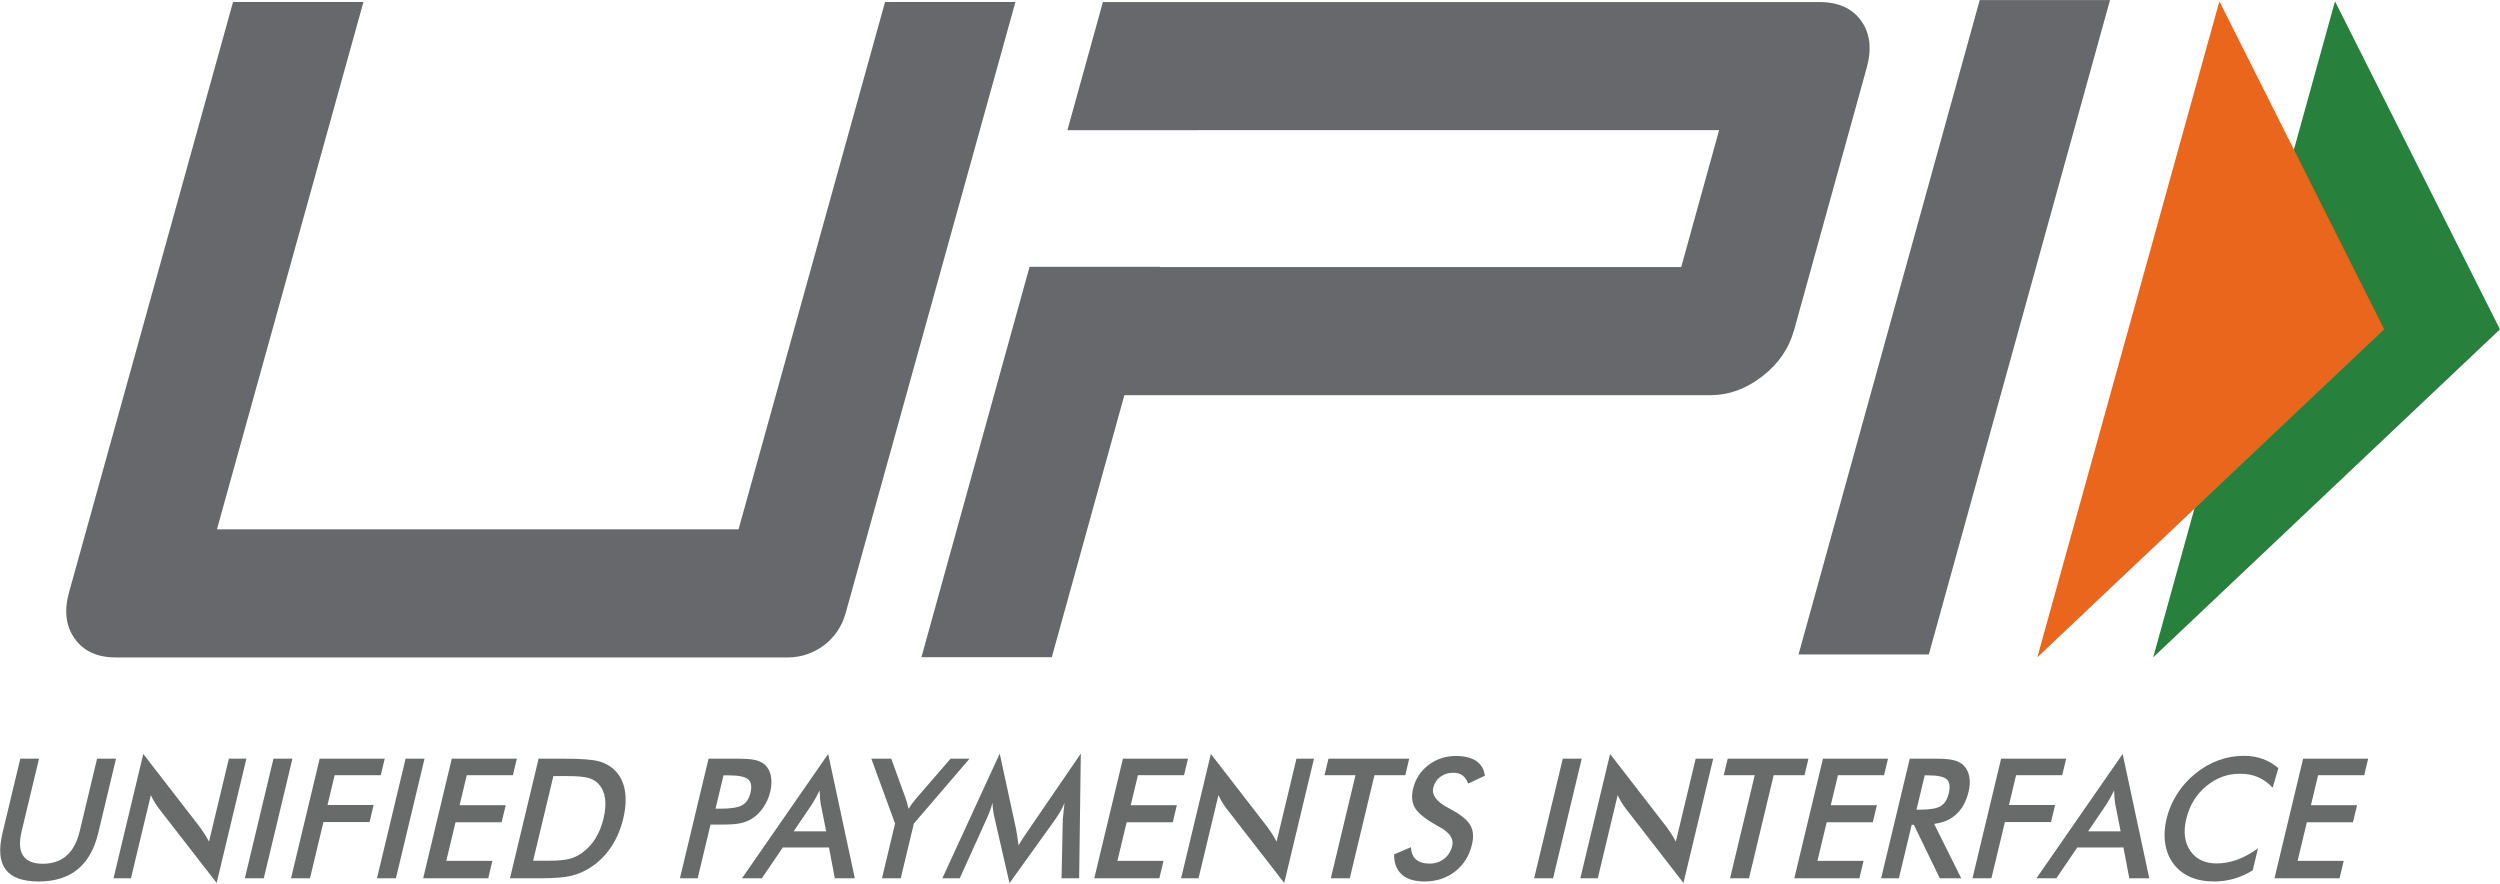
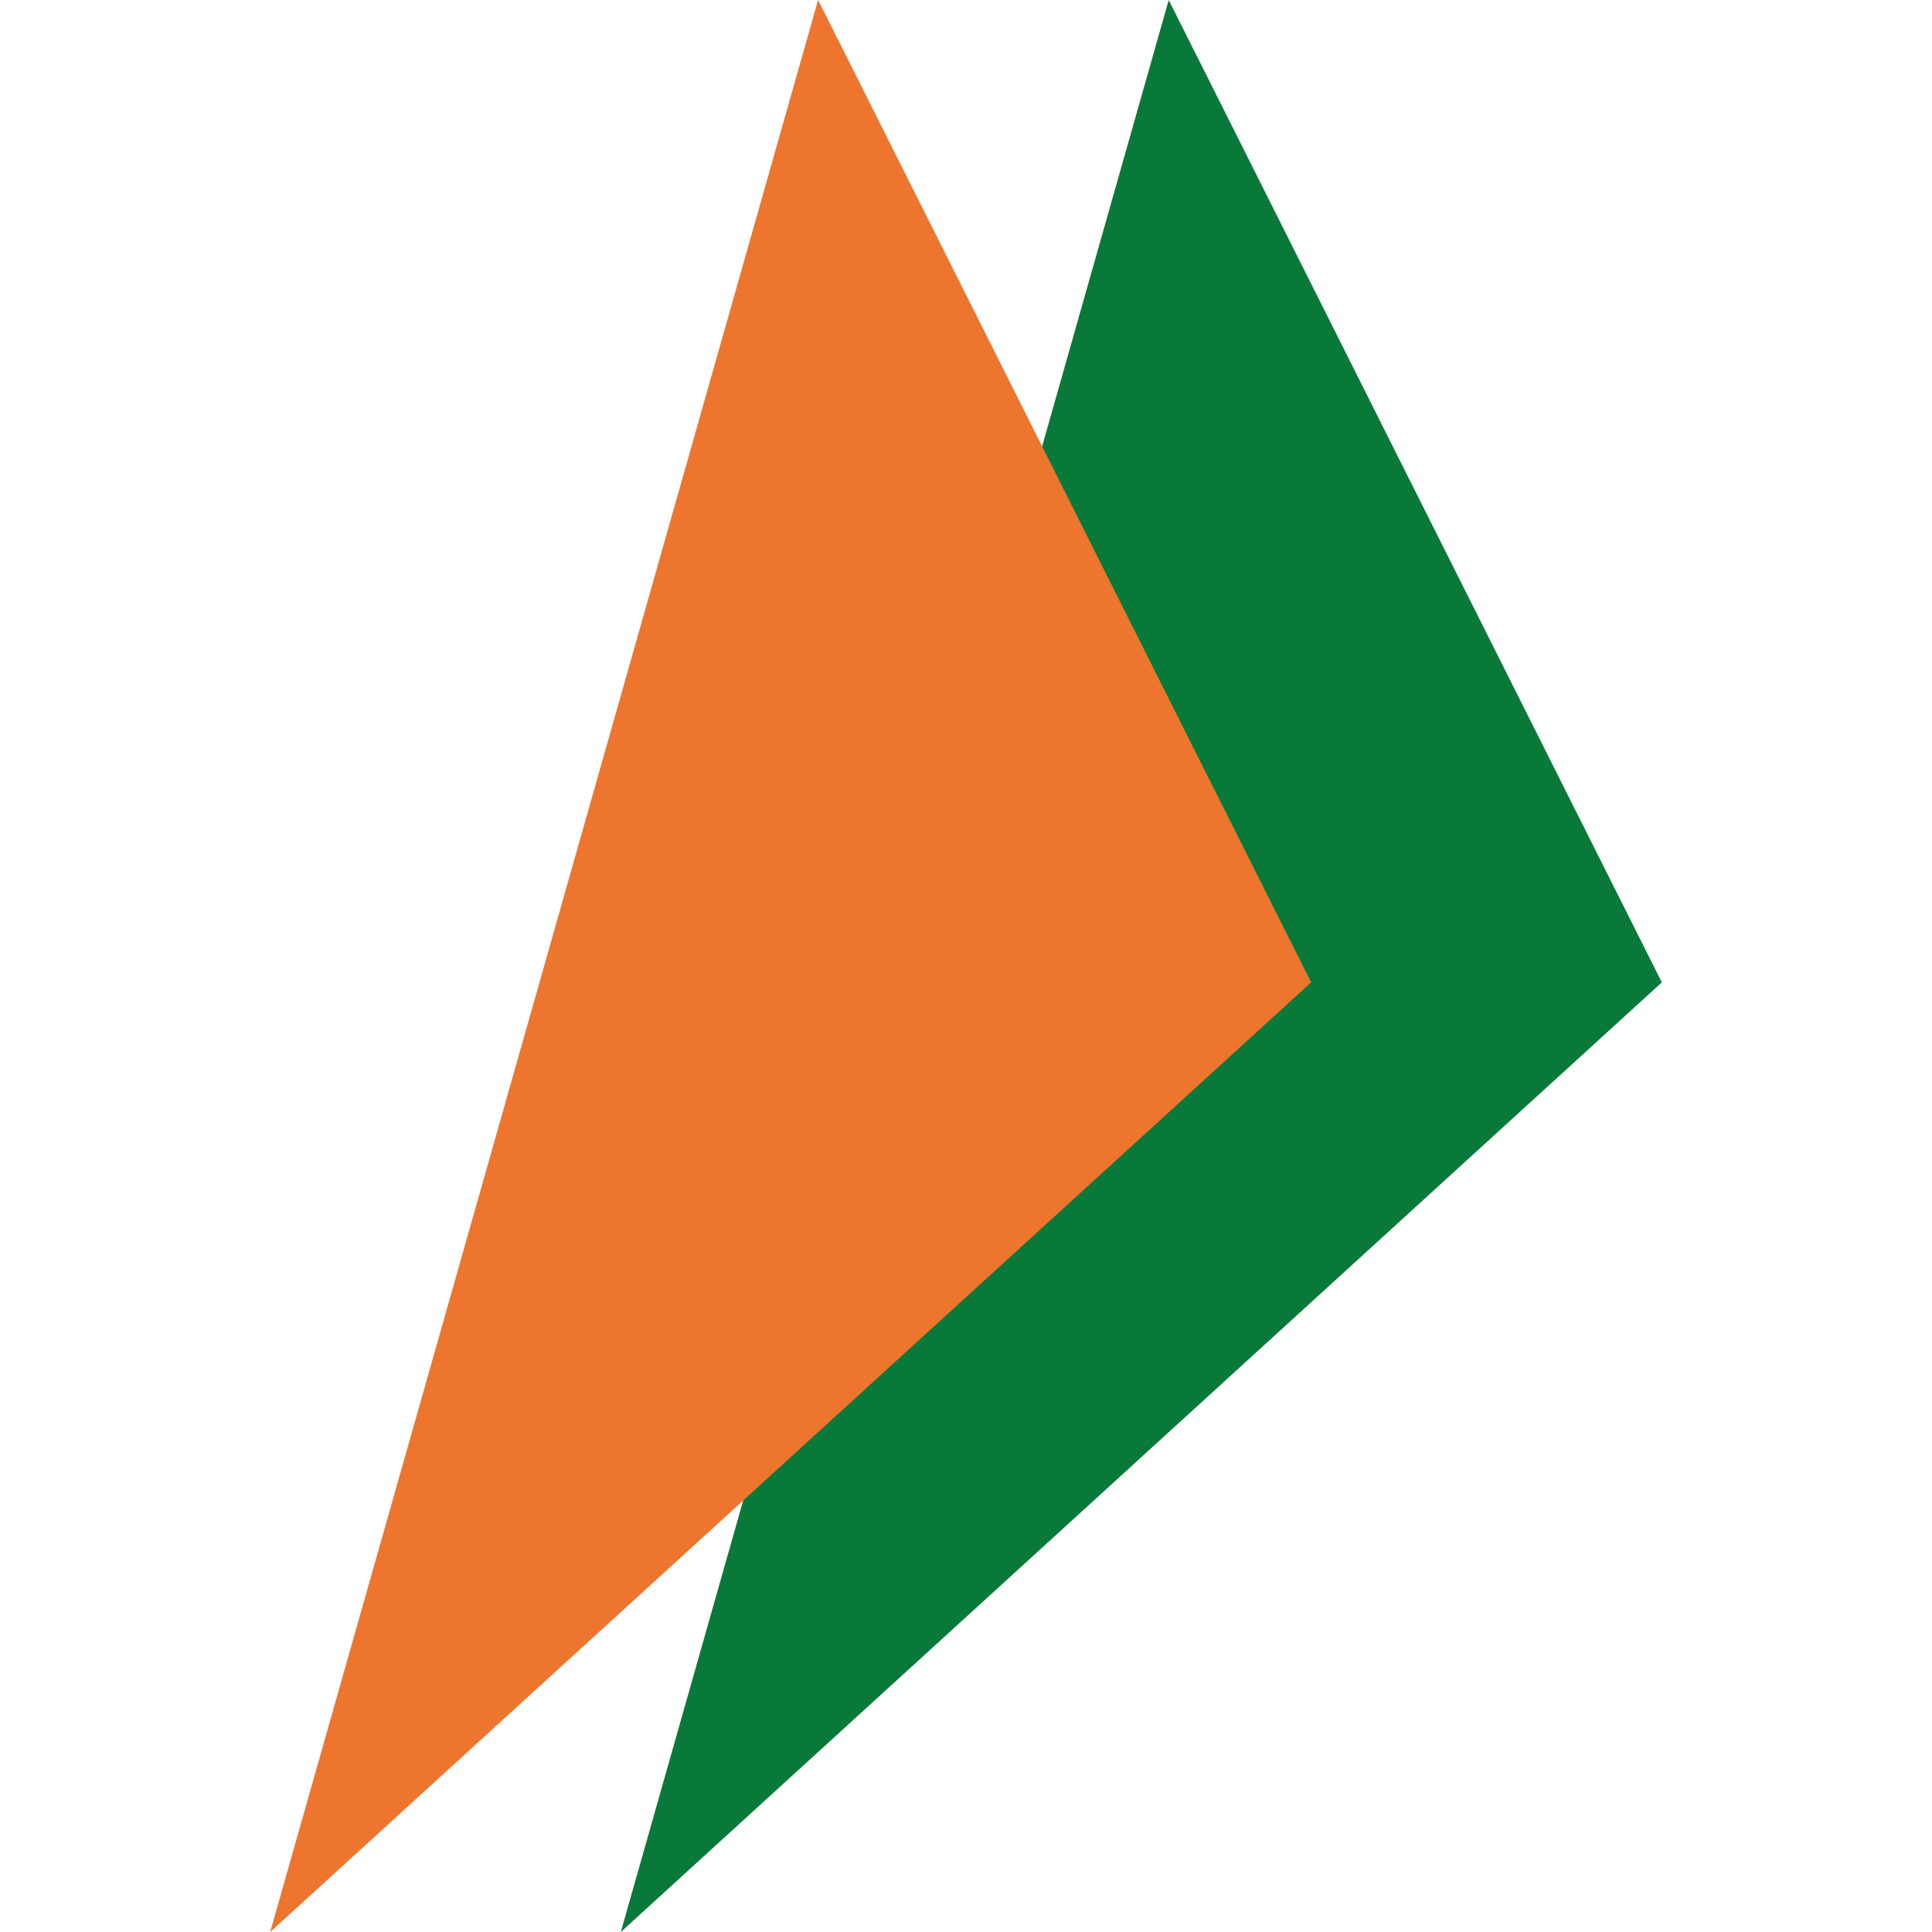
- <svg xmlns="http://www.w3.org/2000/svg" id="svg347" version="1.1" viewBox="0 0 130.54 46.118" height="46.118mm" width="130.54mm">
-   <defs id="defs341">
-     <clipPath id="clipPath28" clipPathUnits="userSpaceOnUse">
-       <path id="path26" d="M 0,216 H 432 V 0 H 0 Z" />
-     </clipPath>
-   </defs>
-   <g id="layer1">
-     <g id="g22" transform="matrix(0.3527778,0,0,-0.3527778,-10.92632,61.15863)">
-       <g id="g24" clip-path="url(#clipPath28)">
-         <g id="g30" transform="translate(33.9766,61.0674)">
-           <path d="M 0,0 H 2.77 L 0.196,-10.751 c -0.382,-1.595 -0.31,-2.796 0.218,-3.597 0.526,-0.802 1.505,-1.203 2.936,-1.203 1.422,0 2.588,0.401 3.499,1.203 0.912,0.801 1.559,2.002 1.941,3.597 L 11.363,0 h 2.806 l -2.637,-11.017 c -0.573,-2.394 -1.594,-4.186 -3.056,-5.374 -1.463,-1.19 -3.381,-1.784 -5.754,-1.784 -2.375,0 -4.004,0.593 -4.891,1.778 -0.888,1.184 -1.043,2.978 -0.468,5.38 z" style="fill:#696a6a;fill-opacity:1;fill-rule:nonzero;stroke:none" id="path32" />
-         </g>
-         <g id="g34" transform="translate(47.7734,43.3633)">
-           <path d="M 0,0 4.406,18.405 12.778,7.582 C 13.002,7.277 13.228,6.95 13.451,6.603 13.674,6.256 13.902,5.866 14.136,5.43 l 2.939,12.274 h 2.593 L 15.265,-0.687 6.717,10.329 C 6.488,10.626 6.275,10.94 6.076,11.271 5.875,11.602 5.694,11.949 5.528,12.311 L 2.581,0 Z" style="fill:#696a6a;fill-opacity:1;fill-rule:nonzero;stroke:none" id="path36" />
-         </g>
-         <g id="g38" transform="translate(67.2119,43.3633)">
-           <path d="M 0,0 4.238,17.704 H 7.042 L 2.805,0 Z" style="fill:#696a6a;fill-opacity:1;fill-rule:nonzero;stroke:none" id="path40" />
-         </g>
-         <g id="g42" transform="translate(74.0488,43.3633)">
-           <path d="m 0,0 4.238,17.704 h 9.63 L 13.283,15.262 H 6.458 L 5.401,10.848 h 6.825 L 11.622,8.321 H 4.796 L 2.805,0 Z" style="fill:#696a6a;fill-opacity:1;fill-rule:nonzero;stroke:none" id="path44" />
-         </g>
-         <g id="g46" transform="translate(86.7686,43.3633)">
-           <path d="M 0,0 4.238,17.704 H 7.042 L 2.805,0 Z" style="fill:#696a6a;fill-opacity:1;fill-rule:nonzero;stroke:none" id="path48" />
-         </g>
-         <g id="g50" transform="translate(93.6055,43.3633)">
-           <path d="m 0,0 4.238,17.704 h 9.63 L 13.283,15.262 H 6.458 L 5.395,10.824 H 12.22 L 11.616,8.296 H 4.791 l -1.37,-5.72 h 6.825 L 9.63,0 Z" style="fill:#696a6a;fill-opacity:1;fill-rule:nonzero;stroke:none" id="path52" />
-         </g>
-         <g id="g54" transform="translate(109.8818,45.9639)">
-           <path d="m 0,0 h 2.358 c 1.296,0 2.29,0.089 2.981,0.266 0.691,0.177 1.325,0.476 1.906,0.895 0.789,0.571 1.448,1.283 1.978,2.134 0.529,0.85 0.93,1.841 1.2,2.97 0.269,1.129 0.343,2.117 0.221,2.966 -0.123,0.852 -0.441,1.563 -0.956,2.136 -0.387,0.418 -0.898,0.718 -1.536,0.896 -0.639,0.176 -1.679,0.265 -3.125,0.265 H 4.013 2.999 Z m -3.427,-2.601 4.238,17.705 h 3.783 c 2.46,0 4.16,-0.126 5.102,-0.38 0.94,-0.255 1.717,-0.681 2.328,-1.277 0.811,-0.782 1.327,-1.786 1.549,-3.01 C 13.794,9.211 13.716,7.812 13.34,6.24 12.964,4.668 12.373,3.275 11.567,2.062 10.763,0.848 9.766,-0.153 8.58,-0.943 7.683,-1.54 6.721,-1.965 5.699,-2.22 4.674,-2.473 3.146,-2.601 1.11,-2.601 H 0.355 Z" style="fill:#696a6a;fill-opacity:1;fill-rule:nonzero;stroke:none" id="path56" />
-         </g>
-         <g id="g58" transform="translate(136.8799,53.666)">
-           <path d="M 0,0 H 0.72 C 2.275,0 3.354,0.175 3.956,0.521 4.559,0.867 4.964,1.48 5.174,2.359 5.4,3.302 5.283,3.968 4.821,4.354 4.359,4.741 3.387,4.936 1.902,4.936 h -0.72 z m -0.741,-2.356 -1.902,-7.947 H -5.271 L -1.032,7.401 H 3.211 C 4.468,7.401 5.377,7.331 5.937,7.19 6.495,7.05 6.956,6.817 7.32,6.494 7.763,6.083 8.054,5.529 8.194,4.832 8.333,4.134 8.303,3.366 8.103,2.529 7.901,1.69 7.563,0.916 7.087,0.206 6.611,-0.503 6.053,-1.06 5.415,-1.462 4.897,-1.785 4.326,-2.015 3.7,-2.151 3.073,-2.289 2.132,-2.356 0.875,-2.356 H 0.322 Z" style="fill:#696a6a;fill-opacity:1;fill-rule:nonzero;stroke:none" id="path60" />
-         </g>
-         <g id="g62" transform="translate(148.4458,50.3164)">
-           <path d="M 0,0 H 4.809 L 4.006,4.04 C 3.968,4.297 3.932,4.593 3.901,4.928 3.872,5.263 3.852,5.636 3.839,6.047 3.653,5.66 3.466,5.299 3.279,4.964 3.093,4.63 2.912,4.322 2.734,4.04 Z M 6.092,-6.953 5.225,-2.394 H -1.612 L -4.707,-6.953 H -7.652 L 5.109,11.452 9.05,-6.953 Z" style="fill:#696a6a;fill-opacity:1;fill-rule:nonzero;stroke:none" id="path64" />
-         </g>
-         <g id="g66" transform="translate(161.5161,43.3633)">
-           <path d="m 0,0 1.938,8.103 -3.512,9.601 h 2.947 l 2.18,-6.01 c 0.05,-0.154 0.11,-0.355 0.179,-0.605 0.07,-0.25 0.138,-0.519 0.202,-0.81 0.176,0.282 0.357,0.55 0.538,0.799 0.181,0.25 0.364,0.479 0.549,0.689 l 5.133,5.937 H 12.96 L 4.72,8.103 2.781,0 Z" style="fill:#696a6a;fill-opacity:1;fill-rule:nonzero;stroke:none" id="path68" />
-         </g>
-         <g id="g70" transform="translate(188.2803,52.1074)">
-           <path d="M 0,0 C 0.001,0.137 0.041,0.515 0.119,1.136 0.179,1.652 0.226,2.08 0.26,2.419 0.093,2.015 -0.104,1.611 -0.33,1.209 -0.557,0.806 -0.817,0.395 -1.114,-0.025 l -6.773,-9.433 -2.21,9.626 c -0.094,0.396 -0.166,0.779 -0.214,1.149 -0.048,0.371 -0.081,0.738 -0.097,1.102 -0.096,-0.372 -0.218,-0.76 -0.367,-1.168 -0.149,-0.407 -0.327,-0.833 -0.536,-1.276 l -3.938,-8.719 h -2.58 l 8.495,18.455 2.418,-11.175 c 0.035,-0.177 0.086,-0.472 0.148,-0.883 0.062,-0.411 0.135,-0.919 0.22,-1.523 0.286,0.508 0.698,1.152 1.24,1.934 0.144,0.21 0.254,0.371 0.328,0.484 L 2.667,9.711 2.422,-8.744 h -2.606 z" style="fill:#696a6a;fill-opacity:1;fill-rule:nonzero;stroke:none" id="path72" />
-         </g>
-         <g id="g74" transform="translate(192.9419,43.3633)">
-           <path d="m 0,0 4.239,17.704 h 9.63 L 13.284,15.262 H 6.458 L 5.396,10.824 h 6.825 L 11.617,8.296 H 4.791 L 3.422,2.576 h 6.825 L 9.629,0 Z" style="fill:#696a6a;fill-opacity:1;fill-rule:nonzero;stroke:none" id="path76" />
-         </g>
-         <g id="g78" transform="translate(205.791,43.3633)">
-           <path d="M 0,0 4.406,18.405 12.778,7.582 C 13.002,7.277 13.228,6.95 13.451,6.603 13.674,6.256 13.902,5.866 14.136,5.43 l 2.939,12.274 h 2.594 L 15.265,-0.687 6.717,10.329 C 6.488,10.626 6.275,10.94 6.076,11.271 5.875,11.602 5.694,11.949 5.528,12.311 L 2.581,0 Z" style="fill:#696a6a;fill-opacity:1;fill-rule:nonzero;stroke:none" id="path80" />
-         </g>
-         <g id="g82" transform="translate(234.4102,58.625)">
-           <path d="M 0,0 -3.653,-15.262 H -6.458 L -2.806,0 h -4.585 l 0.585,2.442 H 5.146 L 4.562,0 Z" style="fill:#696a6a;fill-opacity:1;fill-rule:nonzero;stroke:none" id="path84" />
-         </g>
-         <g id="g86" transform="translate(237.3213,46.9072)">
-           <path d="M 0,0 2.494,1.063 C 2.519,0.274 2.763,-0.329 3.229,-0.744 3.695,-1.16 4.368,-1.367 5.25,-1.367 c 0.832,0 1.552,0.238 2.156,0.714 0.605,0.475 1.004,1.112 1.195,1.91 C 8.85,2.298 8.229,3.225 6.744,4.038 6.536,4.159 6.376,4.248 6.266,4.305 4.591,5.256 3.529,6.117 3.081,6.887 2.634,7.657 2.542,8.598 2.808,9.71 c 0.345,1.443 1.103,2.612 2.272,3.507 1.169,0.895 2.527,1.343 4.076,1.343 1.273,0 2.278,-0.252 3.013,-0.756 0.736,-0.505 1.156,-1.228 1.26,-2.171 L 10.96,10.472 c -0.214,0.556 -0.496,0.963 -0.846,1.222 -0.351,0.258 -0.795,0.387 -1.328,0.387 -0.754,0 -1.402,-0.203 -1.943,-0.604 C 6.305,11.073 5.952,10.533 5.789,9.855 5.535,8.791 6.272,7.8 8.001,6.881 8.134,6.809 8.238,6.751 8.313,6.711 9.826,5.906 10.81,5.117 11.261,4.347 11.713,3.576 11.802,2.615 11.525,1.463 11.124,-0.215 10.291,-1.547 9.025,-2.534 7.759,-3.521 6.249,-4.015 4.498,-4.015 c -1.471,0 -2.592,0.346 -3.364,1.04 C 0.36,-2.282 -0.018,-1.291 0,0" style="fill:#696a6a;fill-opacity:1;fill-rule:nonzero;stroke:none" id="path88" />
-         </g>
-         <g id="g90" transform="translate(258.0459,43.3633)">
-           <path d="M 0,0 4.238,17.704 H 7.043 L 2.805,0 Z" style="fill:#696a6a;fill-opacity:1;fill-rule:nonzero;stroke:none" id="path92" />
-         </g>
-         <g id="g94" transform="translate(264.8828,43.3633)">
-           <path d="M 0,0 4.406,18.405 12.778,7.582 C 13.002,7.277 13.228,6.95 13.451,6.603 13.674,6.256 13.902,5.866 14.136,5.43 l 2.939,12.274 h 2.593 L 15.265,-0.687 6.717,10.329 c -0.229,0.297 -0.443,0.611 -0.642,0.942 -0.2,0.331 -0.382,0.678 -0.548,1.04 L 2.581,0 Z" style="fill:#696a6a;fill-opacity:1;fill-rule:nonzero;stroke:none" id="path96" />
-         </g>
-         <g id="g98" transform="translate(293.502,58.625)">
-           <path d="M 0,0 -3.654,-15.262 H -6.458 L -2.806,0 h -4.585 l 0.585,2.442 H 5.146 L 4.562,0 Z" style="fill:#696a6a;fill-opacity:1;fill-rule:nonzero;stroke:none" id="path100" />
-         </g>
-         <g id="g102" transform="translate(296.5557,43.3633)">
-           <path d="m 0,0 4.238,17.704 h 9.63 L 13.284,15.262 H 6.459 L 5.396,10.824 h 6.825 L 11.616,8.296 H 4.791 L 3.422,2.576 h 6.825 L 9.63,0 Z" style="fill:#696a6a;fill-opacity:1;fill-rule:nonzero;stroke:none" id="path104" />
-         </g>
-         <g id="g106" transform="translate(314.6416,53.5225)">
-           <path d="M 0,0 H 0.508 C 1.992,0 3.021,0.176 3.593,0.531 4.165,0.886 4.561,1.514 4.775,2.418 5.009,3.393 4.913,4.081 4.484,4.479 4.059,4.88 3.138,5.079 1.724,5.079 H 1.216 Z m -0.712,-2.237 -1.897,-7.922 h -2.628 l 4.239,17.704 h 3.913 c 1.147,0 2.019,-0.076 2.614,-0.23 C 6.125,7.162 6.605,6.909 6.968,6.553 7.4,6.127 7.68,5.573 7.81,4.896 7.937,4.22 7.904,3.478 7.712,2.673 7.373,1.254 6.773,0.143 5.913,-0.66 5.053,-1.461 3.951,-1.944 2.608,-2.104 l 4.014,-8.055 H 3.45 l -3.844,7.922 z" style="fill:#696a6a;fill-opacity:1;fill-rule:nonzero;stroke:none" id="path108" />
-         </g>
-         <g id="g110" transform="translate(322.9258,43.3633)">
-           <path d="m 0,0 4.238,17.704 h 9.63 L 13.284,15.262 H 6.458 L 5.401,10.848 h 6.826 L 11.622,8.321 H 4.797 L 2.805,0 Z" style="fill:#696a6a;fill-opacity:1;fill-rule:nonzero;stroke:none" id="path112" />
-         </g>
-         <g id="g114" transform="translate(340.0449,50.3164)">
-           <path d="M 0,0 H 4.81 L 4.007,4.04 C 3.968,4.297 3.933,4.593 3.902,4.928 3.873,5.263 3.853,5.636 3.84,6.047 3.653,5.66 3.466,5.299 3.28,4.964 3.094,4.63 2.912,4.322 2.734,4.04 Z M 6.093,-6.953 5.226,-2.394 H -1.611 L -4.706,-6.953 H -7.652 L 5.109,11.452 9.051,-6.953 Z" style="fill:#696a6a;fill-opacity:1;fill-rule:nonzero;stroke:none" id="path116" />
-         </g>
-         <g id="g118" transform="translate(367.3555,56.7627)">
-           <path d="m 0,0 c -0.627,0.693 -1.341,1.213 -2.143,1.56 -0.8,0.345 -1.688,0.52 -2.663,0.52 -1.885,0 -3.569,-0.621 -5.048,-1.862 -1.481,-1.242 -2.457,-2.85 -2.93,-4.826 -0.457,-1.911 -0.258,-3.486 0.596,-4.727 0.854,-1.242 2.158,-1.864 3.909,-1.864 1.023,0 2.039,0.186 3.051,0.557 1.012,0.371 2.033,0.931 3.06,1.682 l -0.779,-3.254 c -0.887,-0.556 -1.808,-0.972 -2.761,-1.245 -0.954,-0.274 -1.949,-0.411 -2.986,-0.411 -1.32,0 -2.488,0.221 -3.501,0.665 -1.014,0.443 -1.843,1.095 -2.484,1.959 -0.638,0.846 -1.047,1.843 -1.222,2.993 -0.178,1.148 -0.111,2.372 0.199,3.671 0.311,1.297 0.83,2.516 1.555,3.657 0.724,1.141 1.619,2.143 2.681,3.005 1.066,0.871 2.206,1.529 3.42,1.978 1.215,0.446 2.468,0.671 3.757,0.671 1.014,0 1.944,-0.152 2.791,-0.455 C -0.651,3.973 0.131,3.516 0.85,2.901 Z" style="fill:#696a6a;fill-opacity:1;fill-rule:nonzero;stroke:none" id="path120" />
-         </g>
-         <g id="g122" transform="translate(367.627,43.3633)">
-           <path d="m 0,0 4.238,17.704 h 9.63 L 13.283,15.262 H 6.459 L 5.396,10.824 h 6.825 L 11.616,8.296 H 4.791 L 3.422,2.576 h 6.825 L 9.63,0 Z" style="fill:#696a6a;fill-opacity:1;fill-rule:nonzero;stroke:none" id="path124" />
-         </g>
-         <g id="g126" transform="translate(316.4629,76.4951)">
-           <path d="M 0,0 H -19.283 L 7.535,96.855 h 19.284 z" style="fill:#66686c;fill-opacity:1;fill-rule:nonzero;stroke:none" id="path128" />
-         </g>
-         <g id="g130" transform="translate(306.4521,170.2881)">
-           <path d="m 0,0 c -1.337,1.843 -3.399,2.773 -6.2,2.773 h -106.036 l -5.252,-18.97 h 19.294 v 0.011 h 77.169 l -5.614,-20.272 h -77.171 l 0.007,0.042 h -19.286 l -16.007,-57.787 h 19.296 l 10.742,38.786 h 86.746 c 2.709,0 5.259,0.924 7.657,2.772 2.393,1.85 3.968,4.131 4.723,6.855 L 0.809,-6.996 C 1.593,-4.181 1.322,-1.845 0,0" style="fill:#66686c;fill-opacity:1;fill-rule:nonzero;stroke:none" id="path132" />
-         </g>
-         <g id="g134" transform="translate(156.1196,82.541)">
-           <path d="m 0,0 c -1.065,-3.835 -4.557,-6.488 -8.538,-6.488 h -99.491 c -2.711,0 -4.726,0.924 -6.051,2.77 -1.324,1.848 -1.608,4.134 -0.851,6.857 l 24.276,87.387 h 19.301 l -21.683,-78.05 h 77.206 l 21.683,78.05 h 19.297 z" style="fill:#66686c;fill-opacity:1;fill-rule:nonzero;stroke:none" id="path136" />
-         </g>
-         <g id="g138" transform="translate(376.5859,173.1689)">
-           <path d="m 0,0 24.414,-48.553 -51.322,-48.54 z" style="fill:#27803b;fill-opacity:1;fill-rule:nonzero;stroke:none" id="path140" />
-         </g>
-         <g id="g142" transform="translate(359.4717,173.1689)">
-           <path d="m 0,0 24.396,-48.553 -51.343,-48.54 z" style="fill:#e9661c;fill-opacity:1;fill-rule:nonzero;stroke:none" id="path144" />
-         </g>
-       </g>
-     </g>
-   </g>
+ <svg xmlns="http://www.w3.org/2000/svg" viewBox="0 0 64 64" fill-rule="evenodd">
+   <path d="M55.05 32.542L38.715 0l-18.15 64z" fill="#097939" />
+   <path d="M43.433 32.542L27.1 0 8.95 64z" fill="#ed752e" />
</svg>
